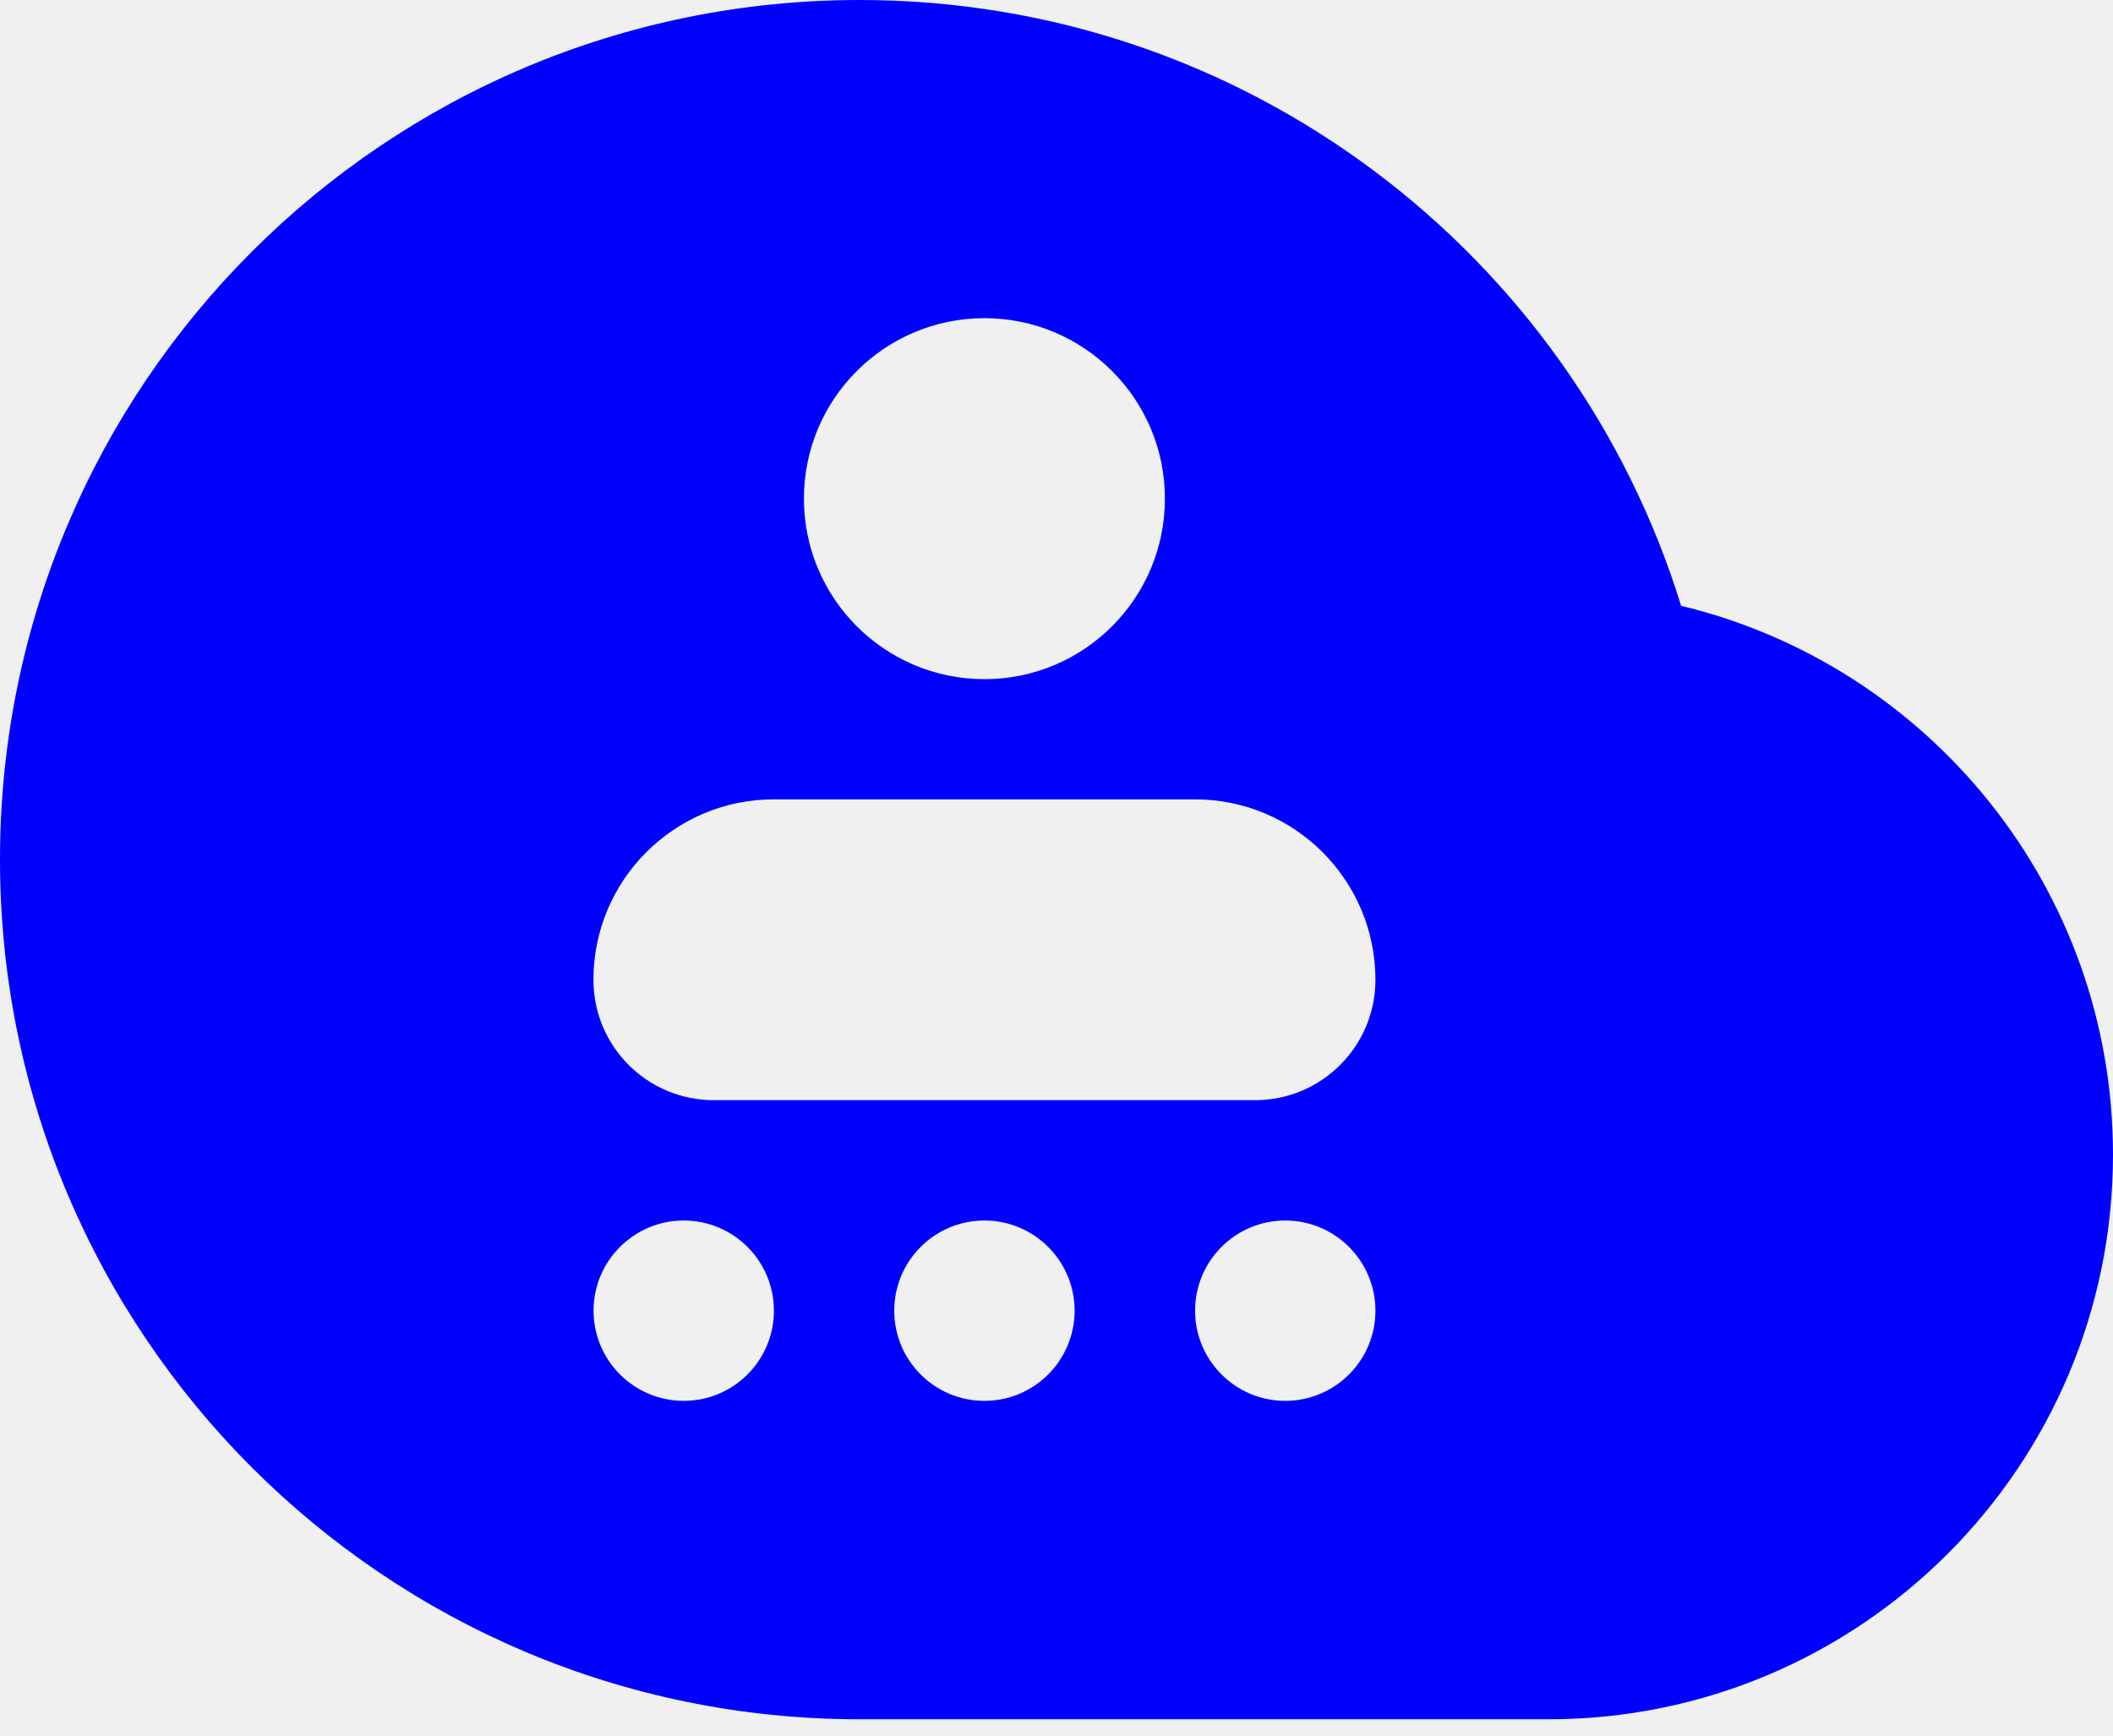
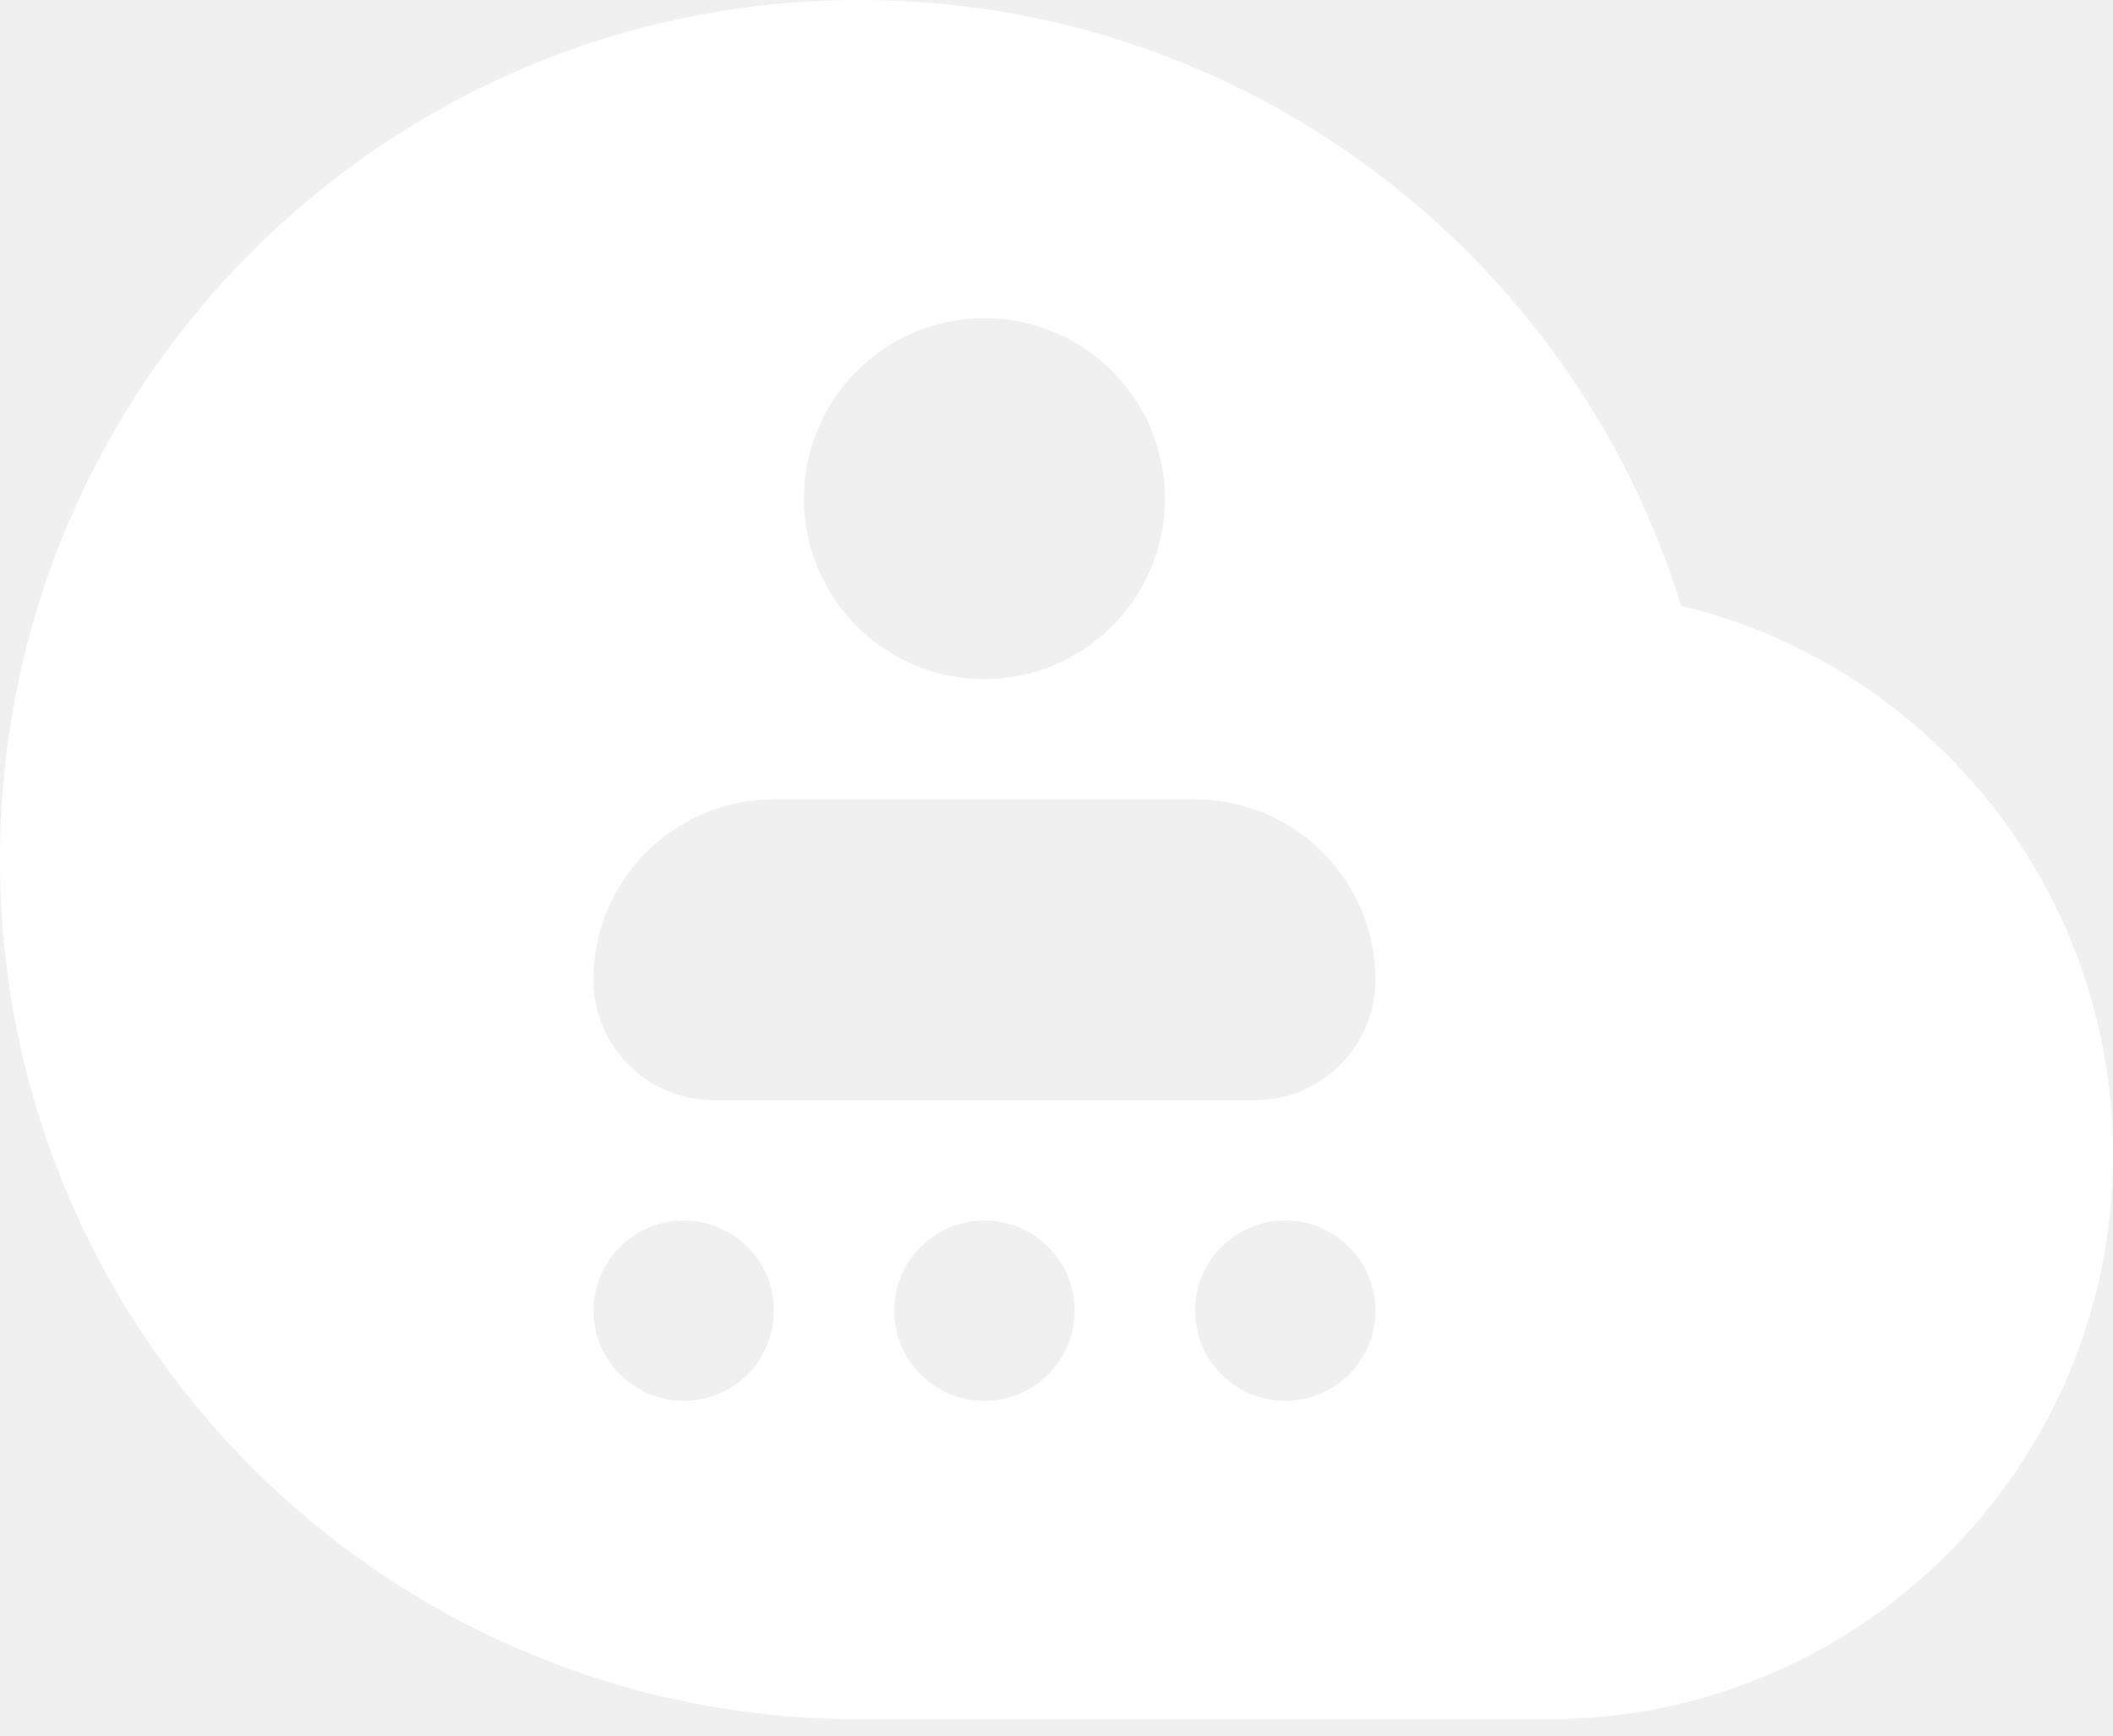
<svg xmlns="http://www.w3.org/2000/svg" width="84" height="69" viewBox="0 0 84 69" fill="none">
-   <path d="M66.829 24.079C62.529 10.131 49.528 0 34.175 0C15.297 0 0 15.297 0 34.17C0 53.043 15.303 68.35 34.175 68.35H61.552C73.949 68.35 84 58.3 84 45.902C84 35.328 76.684 26.451 66.829 24.084V24.079ZM39.135 12.649C43.098 12.649 46.31 15.861 46.31 19.824C46.31 23.787 43.098 27 39.135 27C35.172 27 31.959 23.787 31.959 19.824C31.959 15.861 35.172 12.649 39.135 12.649ZM27.181 55.691C25.202 55.691 23.596 54.085 23.596 52.106C23.596 50.127 25.202 48.521 27.181 48.521C29.16 48.521 30.766 50.127 30.766 52.106C30.766 54.085 29.16 55.691 27.181 55.691ZM39.135 55.691C37.151 55.691 35.55 54.085 35.55 52.106C35.55 50.127 37.156 48.521 39.135 48.521C41.114 48.521 42.72 50.127 42.72 52.106C42.72 54.085 41.114 55.691 39.135 55.691ZM51.094 55.691C49.115 55.691 47.509 54.085 47.509 52.106C47.509 50.127 49.115 48.521 51.094 48.521C53.073 48.521 54.679 50.127 54.679 52.106C54.679 54.085 53.073 55.691 51.094 55.691ZM49.895 43.737H28.374C25.731 43.737 23.591 41.597 23.591 38.954C23.591 34.991 26.803 31.778 30.766 31.778H47.504C51.467 31.778 54.679 34.991 54.679 38.954C54.679 41.592 52.539 43.737 49.895 43.737Z" fill="#0000FF" />
+   <path d="M66.829 24.079C62.529 10.131 49.528 0 34.175 0C15.297 0 0 15.297 0 34.17C0 53.043 15.303 68.35 34.175 68.35H61.552C73.949 68.35 84 58.3 84 45.902C84 35.328 76.684 26.451 66.829 24.084V24.079ZM39.135 12.649C43.098 12.649 46.31 15.861 46.31 19.824C46.31 23.787 43.098 27 39.135 27C35.172 27 31.959 23.787 31.959 19.824C31.959 15.861 35.172 12.649 39.135 12.649ZM27.181 55.691C25.202 55.691 23.596 54.085 23.596 52.106C23.596 50.127 25.202 48.521 27.181 48.521C29.16 48.521 30.766 50.127 30.766 52.106C30.766 54.085 29.16 55.691 27.181 55.691ZM39.135 55.691C37.151 55.691 35.55 54.085 35.55 52.106C35.55 50.127 37.156 48.521 39.135 48.521C41.114 48.521 42.72 50.127 42.72 52.106C42.72 54.085 41.114 55.691 39.135 55.691ZM51.094 55.691C49.115 55.691 47.509 54.085 47.509 52.106C47.509 50.127 49.115 48.521 51.094 48.521C53.073 48.521 54.679 50.127 54.679 52.106C54.679 54.085 53.073 55.691 51.094 55.691ZM49.895 43.737H28.374C25.731 43.737 23.591 41.597 23.591 38.954C23.591 34.991 26.803 31.778 30.766 31.778H47.504C51.467 31.778 54.679 34.991 54.679 38.954C54.679 41.592 52.539 43.737 49.895 43.737Z" fill="white" />
</svg>
